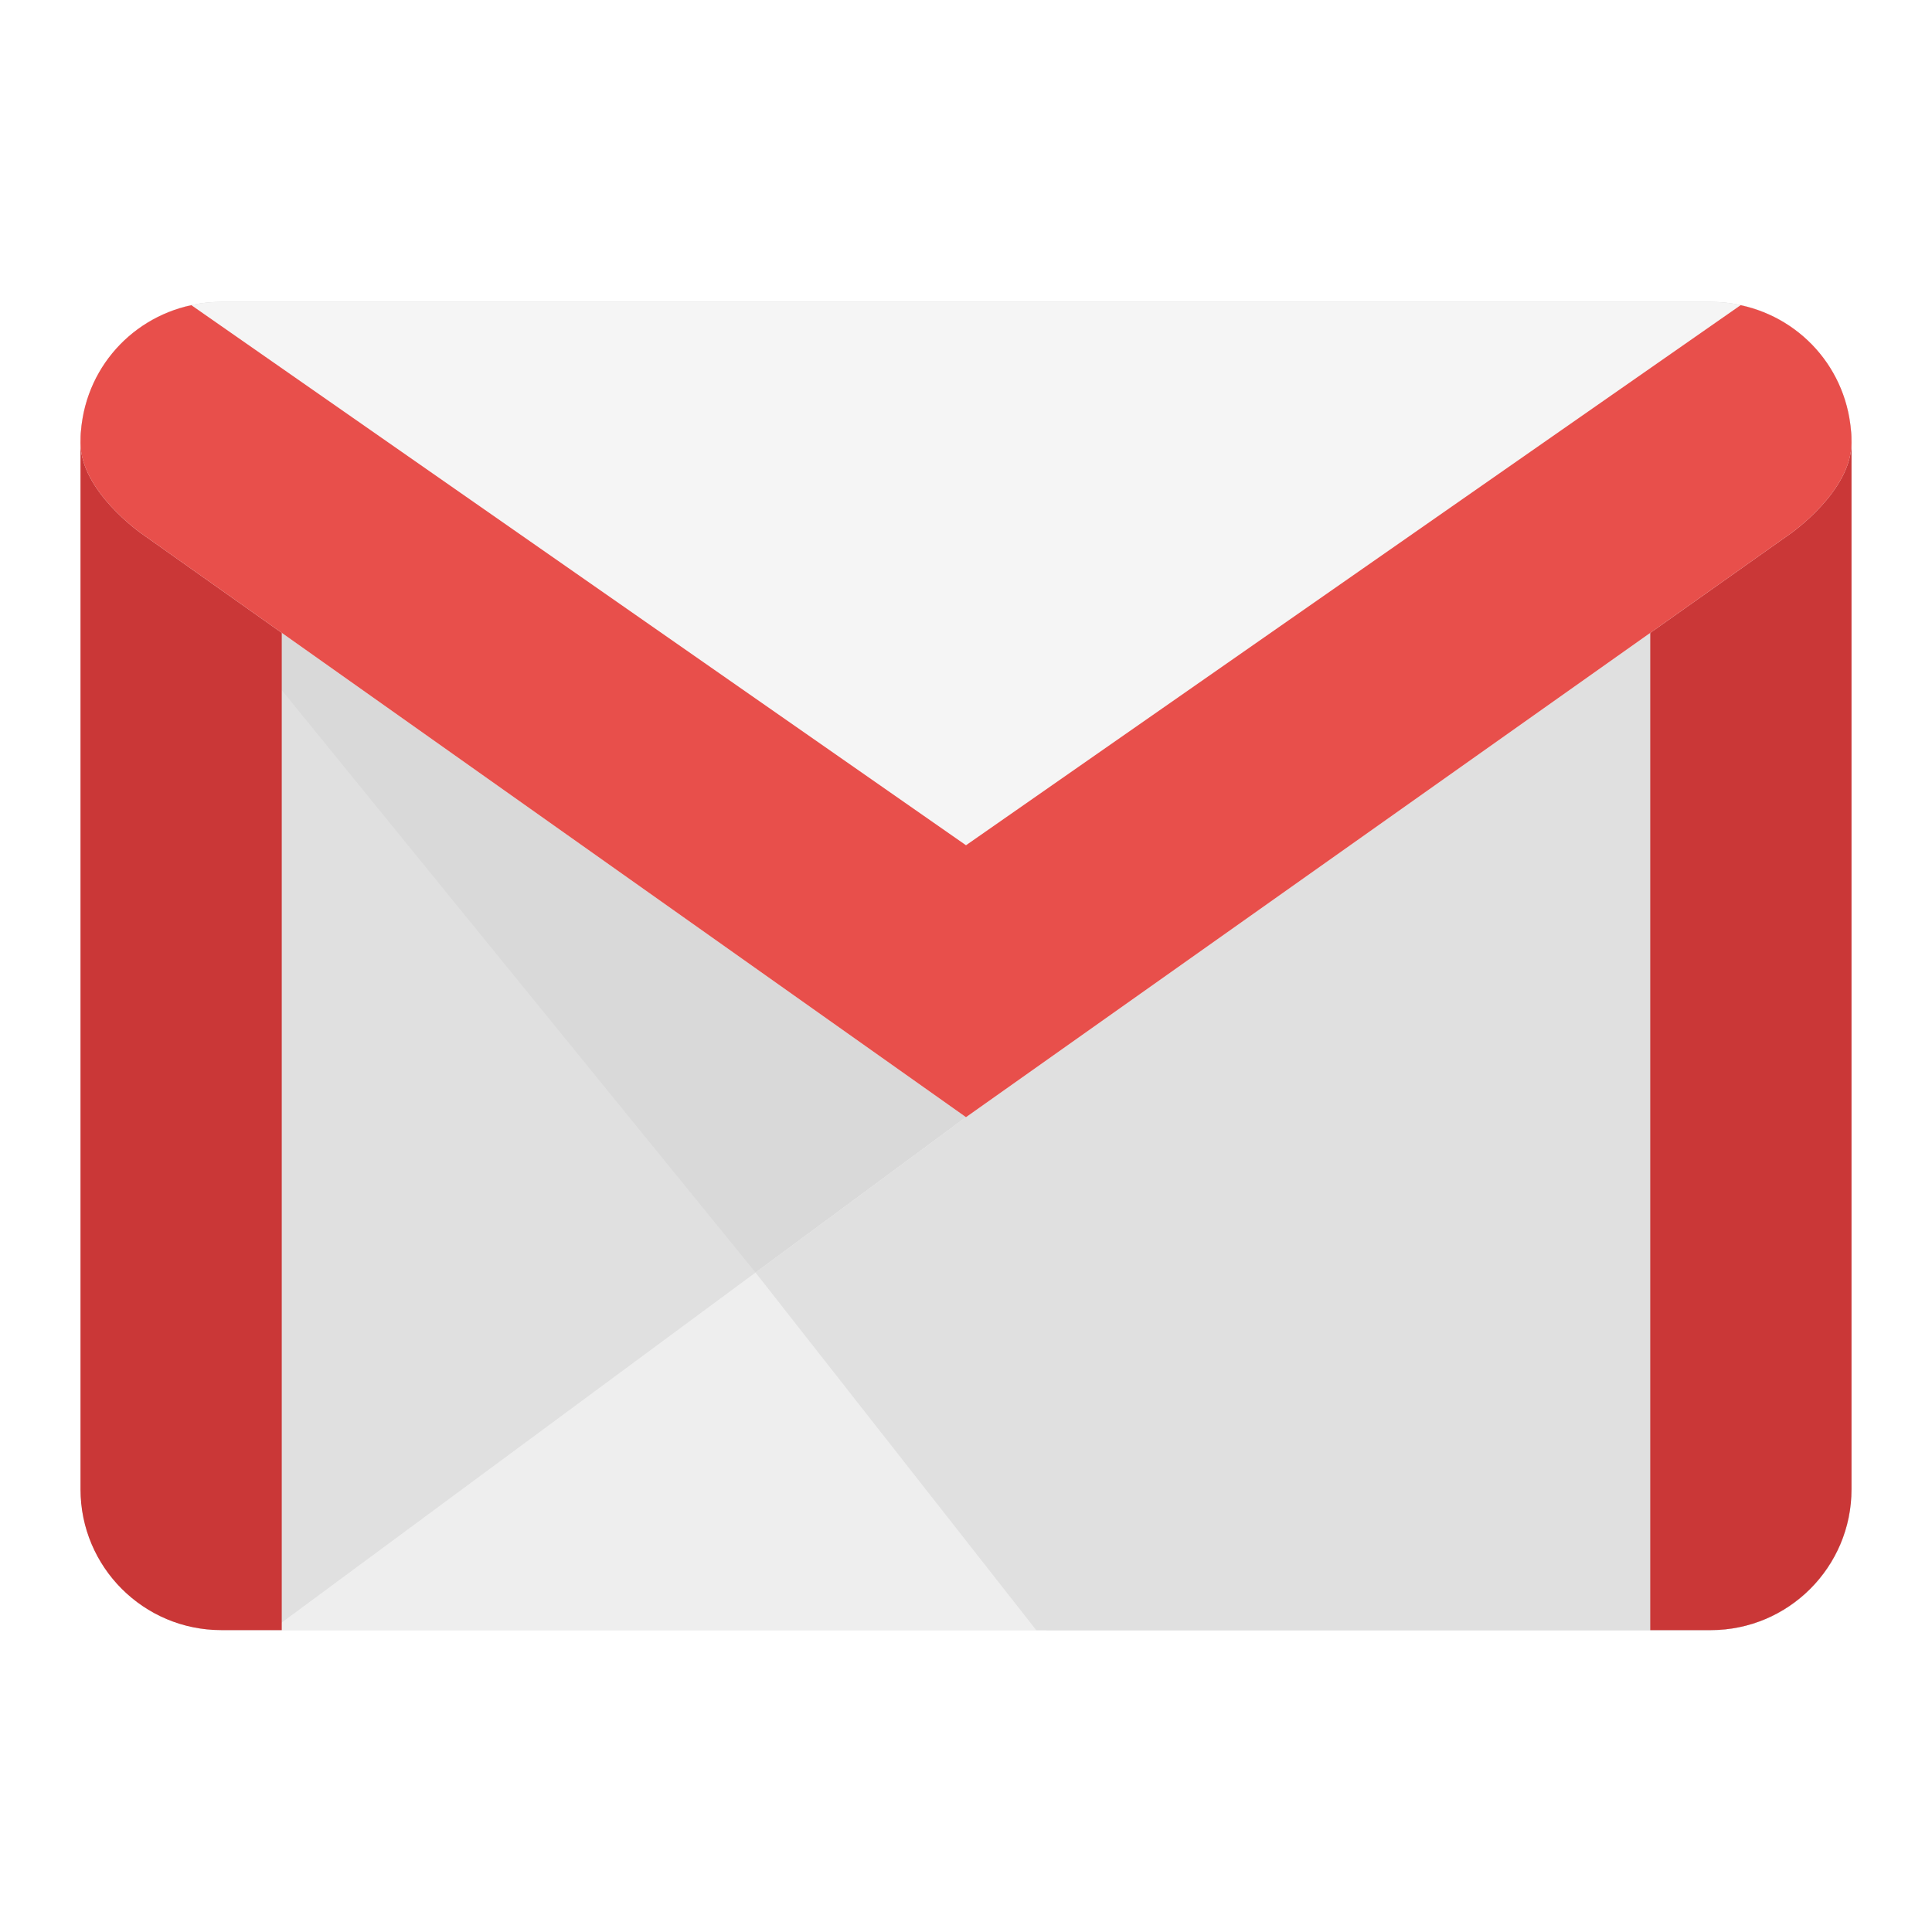
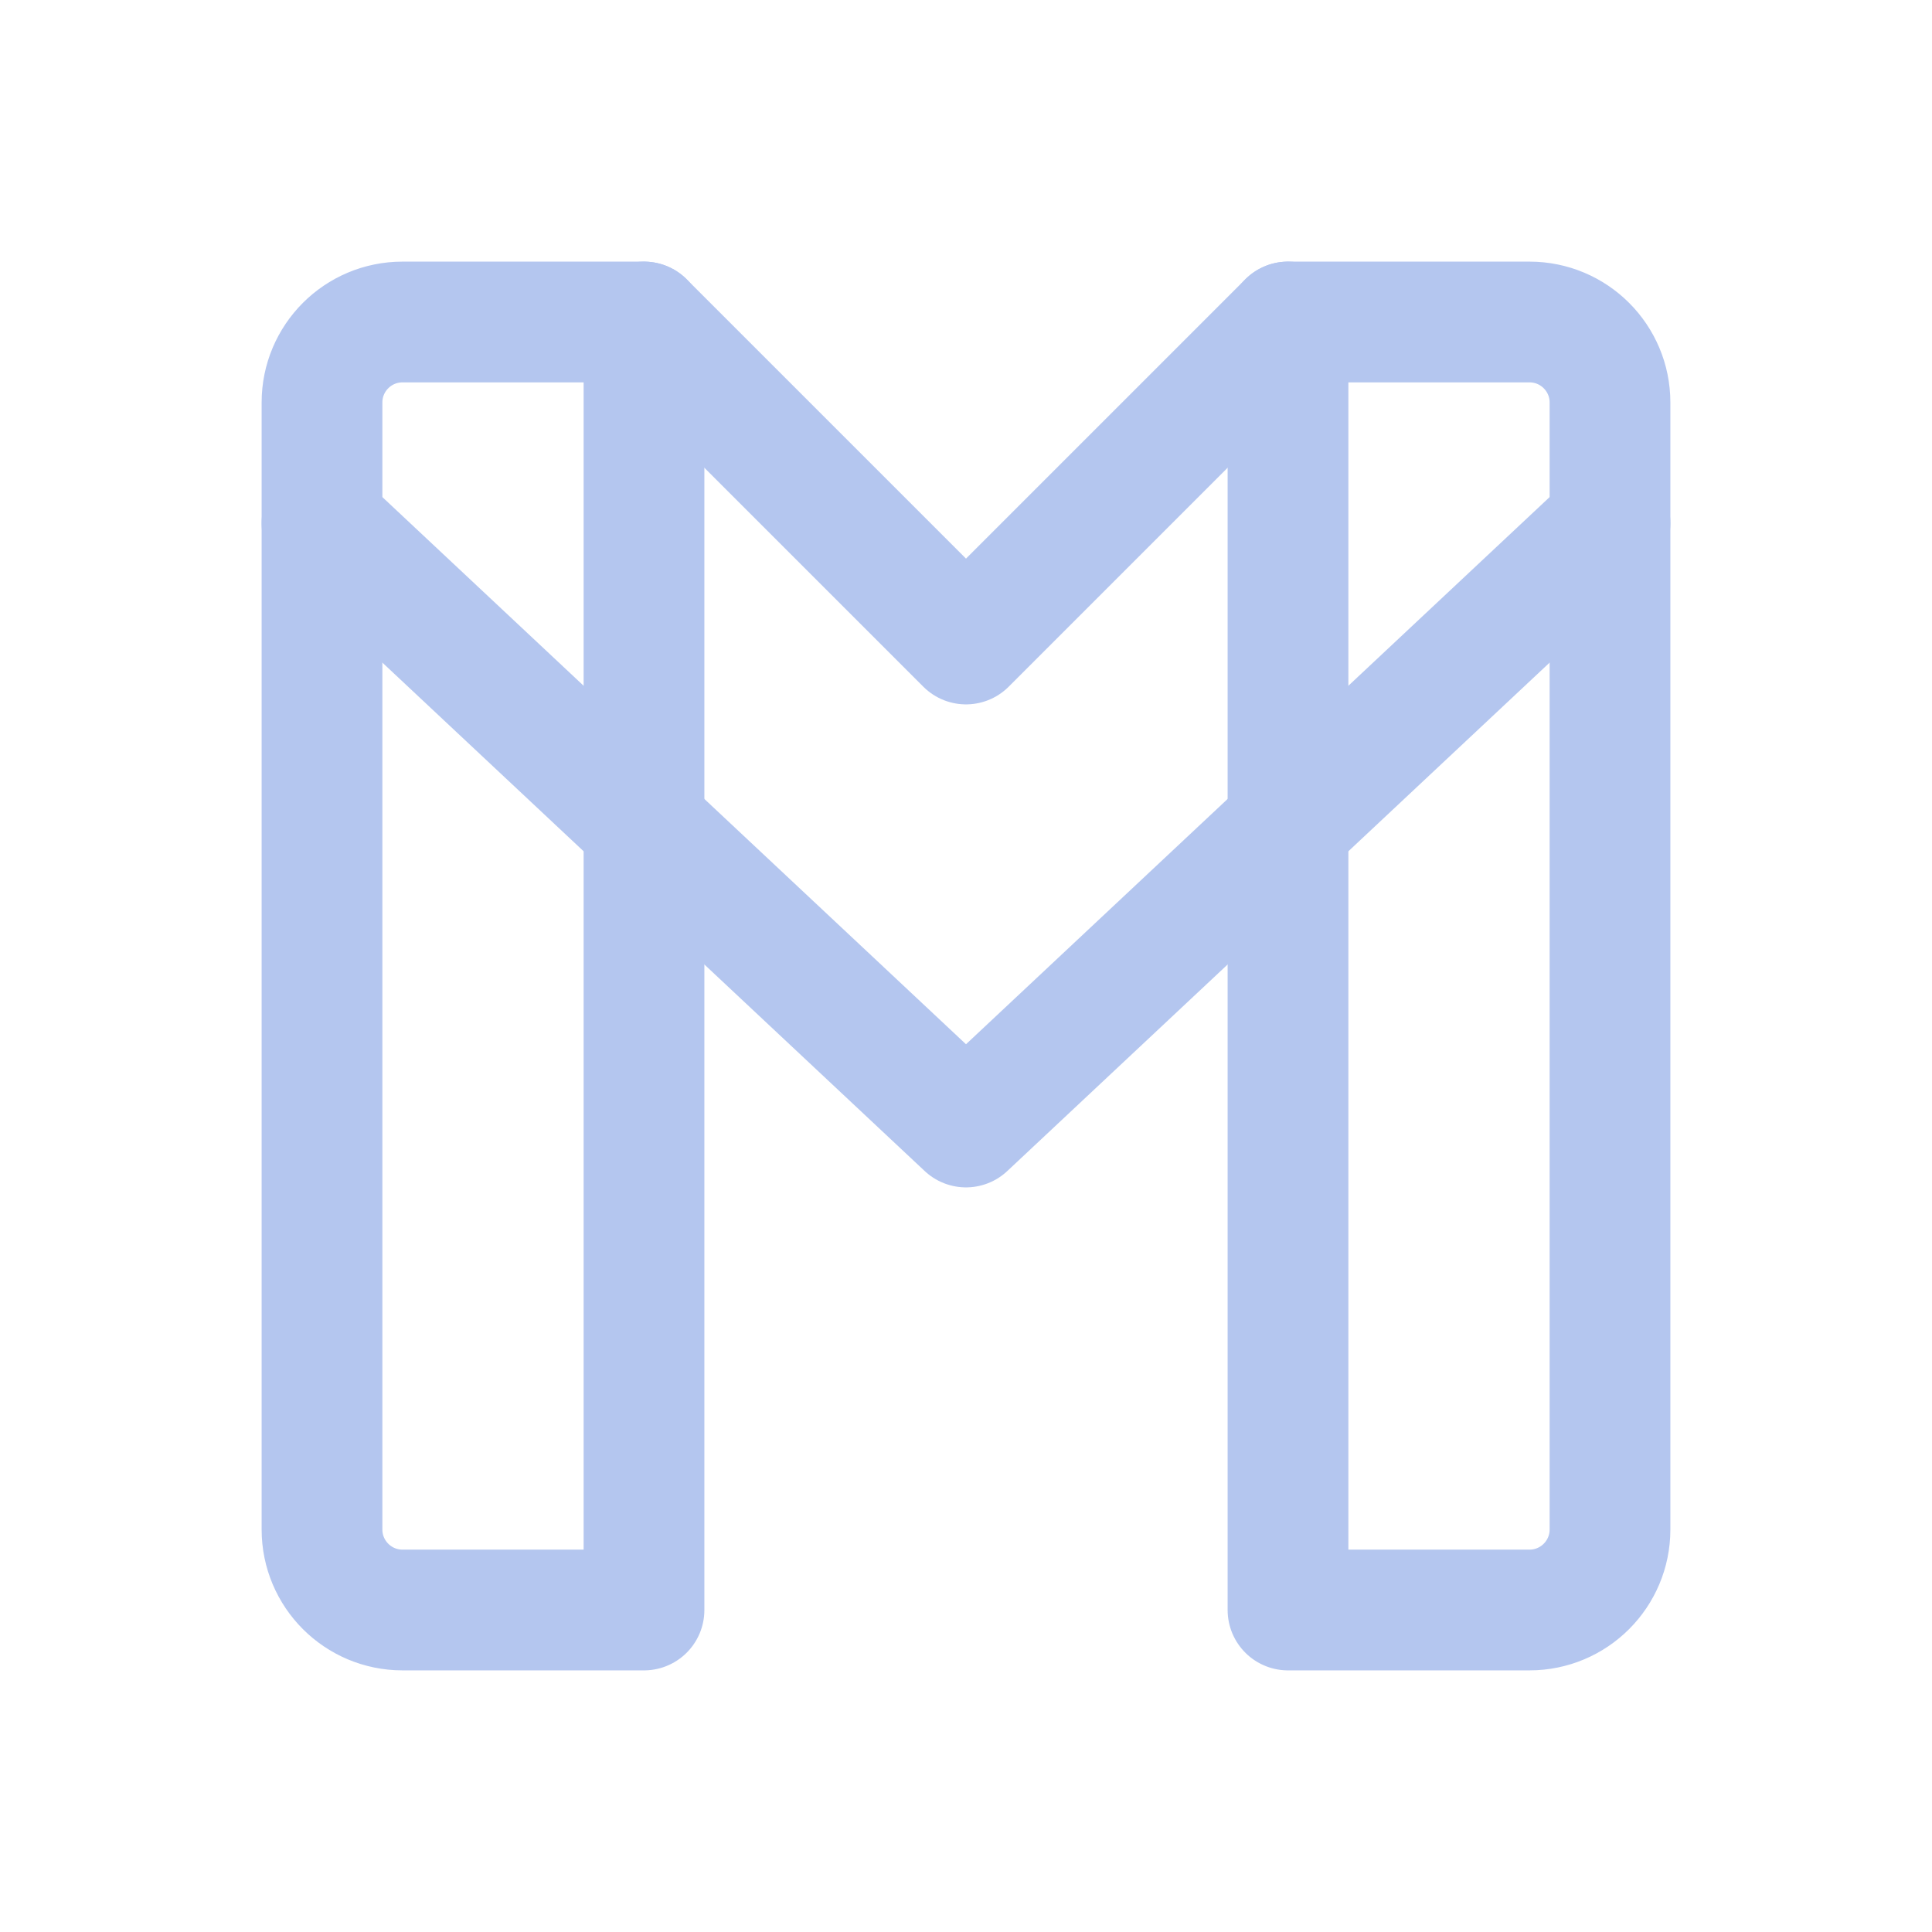
- <svg xmlns="http://www.w3.org/2000/svg" viewBox="0 0 48 48" width="48px" height="48px">
-   <path fill="#e0e0e0" d="M5.5,40.5h37c1.933,0,3.5-1.567,3.5-3.5V11c0-1.933-1.567-3.5-3.5-3.5h-37C3.567,7.5,2,9.067,2,11v26C2,38.933,3.567,40.5,5.5,40.5z" />
-   <path fill="#d9d9d9" d="M26,40.5h16.5c1.933,0,3.5-1.567,3.5-3.5V11c0-1.933-1.567-3.5-3.5-3.5h-37C3.567,7.5,2,9.067,2,11L26,40.5z" />
-   <path fill="#eee" d="M6.745,40.5H42.5c1.933,0,3.5-1.567,3.5-3.5V11.5L6.745,40.5z" />
-   <path fill="#e0e0e0" d="M25.745,40.5H42.5c1.933,0,3.5-1.567,3.5-3.5V11.5L18.771,31.616L25.745,40.5z" />
-   <path fill="#ca3737" d="M42.5,9.5h-37C3.567,9.5,2,9.067,2,11v26c0,1.933,1.567,3.5,3.5,3.5H7V12h34v28.5h1.5c1.933,0,3.5-1.567,3.5-3.5V11C46,9.067,44.433,9.5,42.5,9.5z" />
-   <path fill="#f5f5f5" d="M42.5,7.5H24H5.5C3.567,7.5,2,9.036,2,11c0,1.206,1.518,2.258,1.518,2.258L24,27.756l20.482-14.497c0,0,1.518-1.053,1.518-2.258C46,9.036,44.433,7.5,42.5,7.5z" />
-   <path fill="#e84f4b" d="M43.246,7.582L24,21L4.754,7.582C3.18,7.919,2,9.297,2,11c0,1.206,1.518,2.258,1.518,2.258L24,27.756l20.482-14.497c0,0,1.518-1.053,1.518-2.258C46,9.297,44.82,7.919,43.246,7.582z" />
+ <svg xmlns="http://www.w3.org/2000/svg" class="icon icon-tabler icon-tabler-brand-gmail" width="44" height="44" viewBox="0 0 24 24" stroke-width="1.5" stroke="#b4c6ef" fill="none" stroke-linecap="round" stroke-linejoin="round">
+   <path stroke="none" d="M0 0h24v24H0z" fill="none" />
+   <path d="M16 20h3a1 1 0 0 0 1 -1v-14a1 1 0 0 0 -1 -1h-3v16z" />
+   <path d="M5 20h3v-16h-3a1 1 0 0 0 -1 1v14a1 1 0 0 0 1 1z" />
+   <path d="M16 4l-4 4l-4 -4" />
+   <path d="M4 6.5l8 7.5l8 -7.5" />
</svg>
